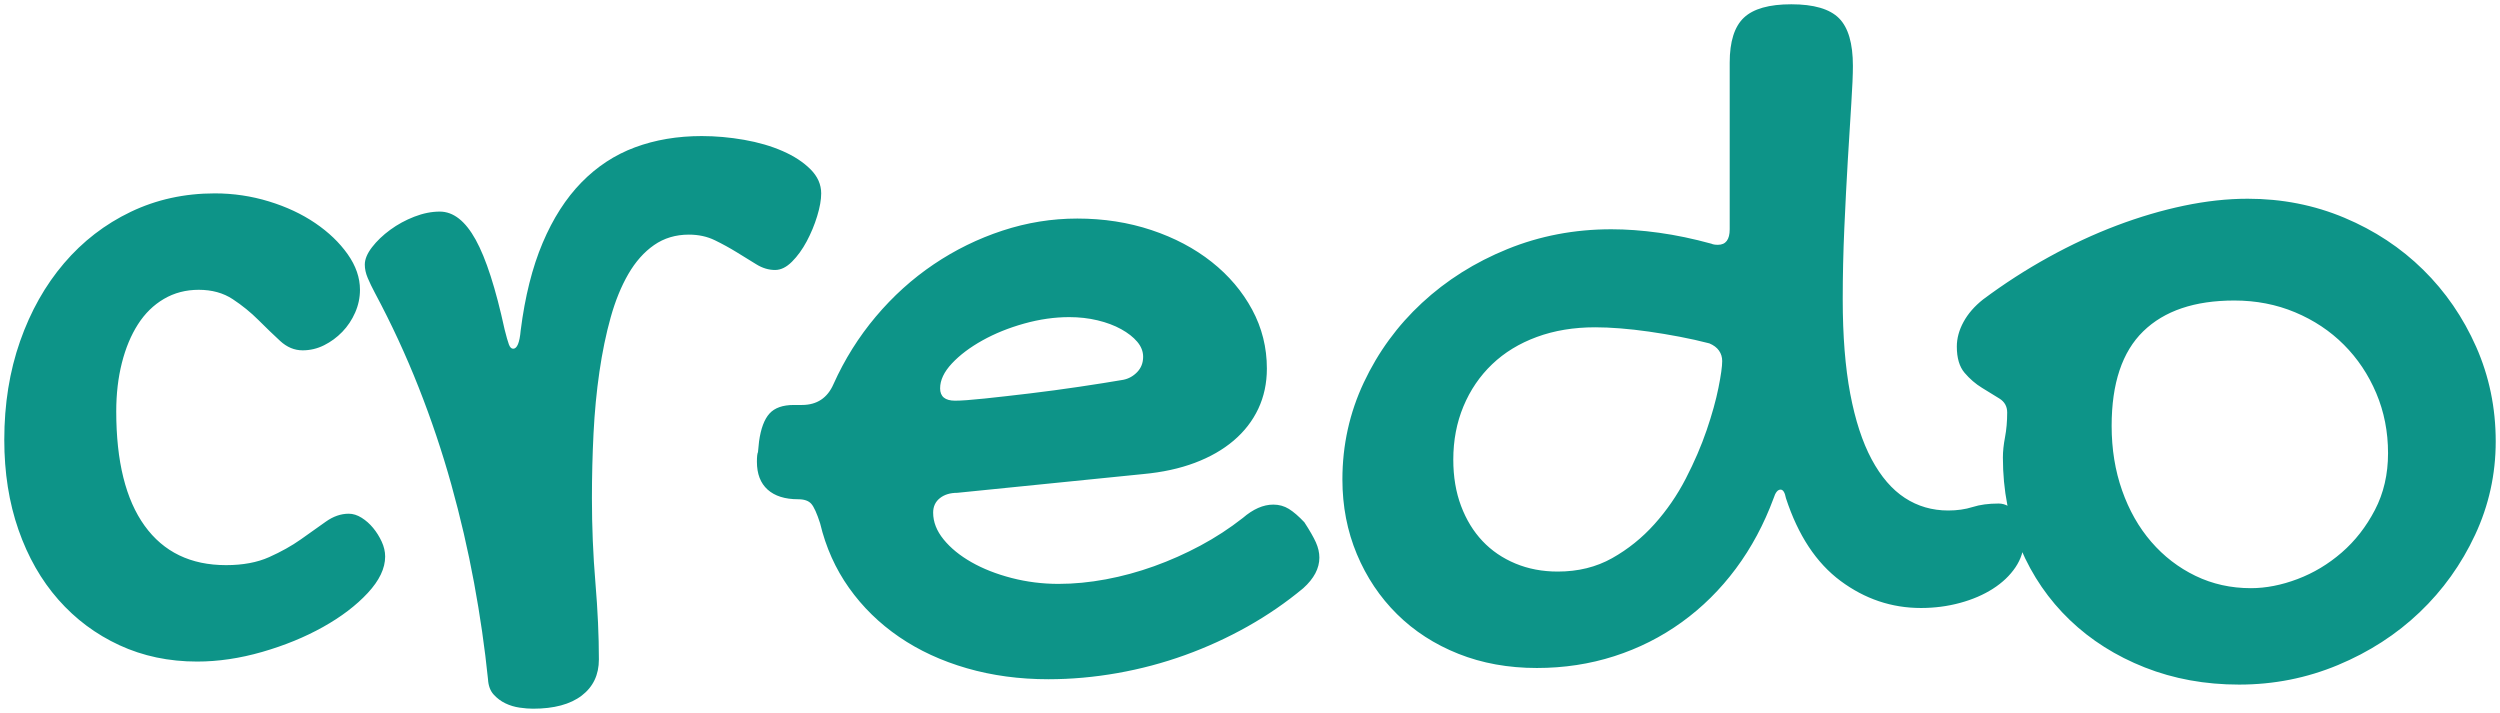
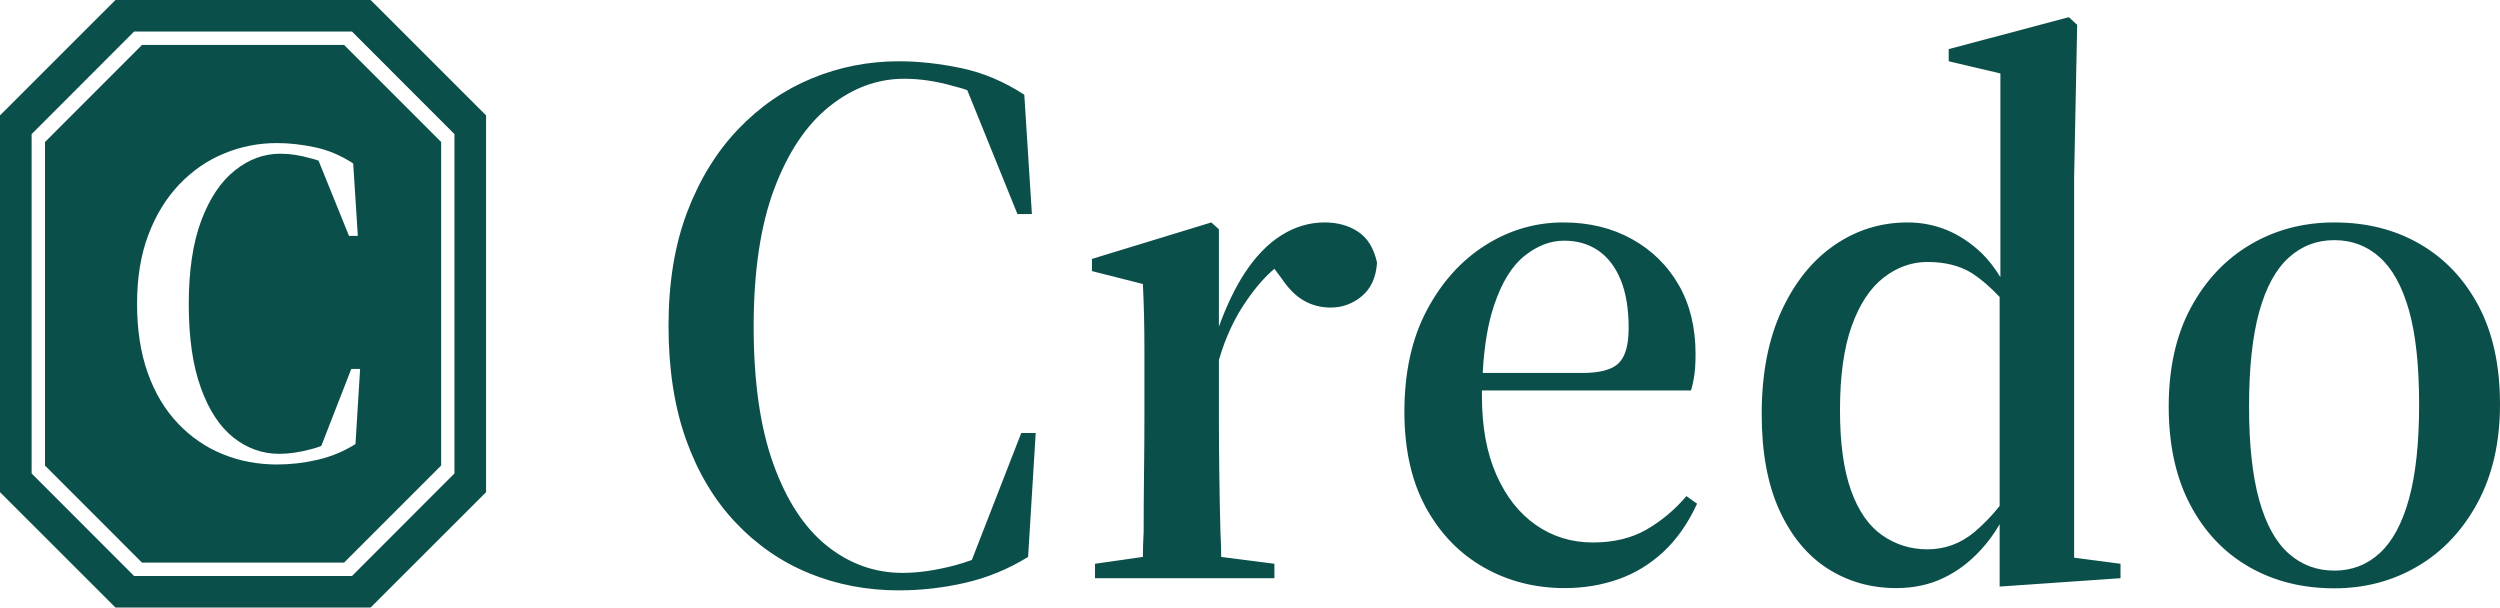
- <svg xmlns="http://www.w3.org/2000/svg" viewBox="35 -1186 4667 1331" role="img" aria-label="Credo">
-   <path fill="#0D9488" d="M436 -825Q488 -825 537.0 -810.0Q586 -795 623.5 -769.5Q661 -744 684.0 -711.5Q707 -679 707 -645Q707 -623 698.0 -602.5Q689 -582 674.0 -566.5Q659 -551 640.0 -541.5Q621 -532 600 -532Q577 -532 558.0 -549.5Q539 -567 517.5 -588.5Q496 -610 469.5 -627.5Q443 -645 406 -645Q370 -645 341.0 -628.0Q312 -611 292.5 -580.5Q273 -550 262.5 -508.5Q252 -467 252 -418Q252 -278 305.0 -204.5Q358 -131 457 -131Q504 -131 537.5 -146.0Q571 -161 596.5 -179.0Q622 -197 643.0 -212.0Q664 -227 686 -227Q698 -227 710.0 -219.5Q722 -212 731.5 -200.5Q741 -189 747.5 -175.0Q754 -161 754 -147Q754 -114 721.5 -79.0Q689 -44 638.0 -15.5Q587 13 524.5 31.0Q462 49 403 49Q324 49 258.0 18.5Q192 -12 144.0 -66.5Q96 -121 69.5 -197.0Q43 -273 43 -365Q43 -465 72.5 -549.0Q102 -633 154.5 -694.5Q207 -756 279.0 -790.5Q351 -825 436 -825ZM1321 -748Q1284 -748 1256.0 -728.5Q1228 -709 1208.0 -674.5Q1188 -640 1175.0 -593.5Q1162 -547 1154.0 -492.0Q1146 -437 1143.0 -377.0Q1140 -317 1140 -256Q1140 -176 1146.5 -98.5Q1153 -21 1153 45Q1153 88 1121.0 112.5Q1089 137 1030 137Q1019 137 1005.0 135.0Q991 133 978.5 127.0Q966 121 956.5 110.5Q947 100 946 82Q937 -6 920.0 -98.0Q903 -190 877.5 -281.5Q852 -373 816.5 -463.0Q781 -553 735 -639Q727 -654 721.5 -667.0Q716 -680 716 -692Q716 -707 729.5 -724.5Q743 -742 763.5 -757.0Q784 -772 808.5 -781.5Q833 -791 856 -791Q894 -791 923.0 -738.5Q952 -686 977 -571Q982 -551 985.0 -543.0Q988 -535 993 -535Q1004 -535 1007 -569Q1019 -664 1048.0 -732.5Q1077 -801 1120.5 -845.5Q1164 -890 1220.5 -911.0Q1277 -932 1345 -932Q1384 -932 1424.0 -925.0Q1464 -918 1496.0 -904.0Q1528 -890 1548.0 -870.0Q1568 -850 1568 -825Q1568 -807 1560.5 -782.5Q1553 -758 1541.0 -735.5Q1529 -713 1513.5 -697.5Q1498 -682 1482 -682Q1464 -682 1447.0 -692.5Q1430 -703 1410.5 -715.0Q1391 -727 1369.5 -737.5Q1348 -748 1321 -748ZM2355 -219Q2384 -244 2412 -244Q2428 -244 2441.0 -236.0Q2454 -228 2470 -211Q2485 -188 2491.5 -173.5Q2498 -159 2498 -145Q2498 -115 2468 -88Q2420 -48 2364.0 -16.5Q2308 15 2247.0 37.0Q2186 59 2121.0 70.5Q2056 82 1992 82Q1911 82 1840.0 61.5Q1769 41 1713.5 3.0Q1658 -35 1620.0 -88.5Q1582 -142 1566 -209Q1557 -237 1549.5 -245.5Q1542 -254 1525 -254Q1488 -254 1468.0 -272.0Q1448 -290 1448 -324Q1448 -338 1450 -342L1452 -362Q1457 -398 1471.5 -414.0Q1486 -430 1517 -430H1532Q1574 -430 1591 -469Q1622 -538 1670.0 -595.0Q1718 -652 1778.0 -692.5Q1838 -733 1906.5 -755.5Q1975 -778 2046 -778Q2120 -778 2184.5 -756.5Q2249 -735 2297.0 -697.0Q2345 -659 2372.5 -608.0Q2400 -557 2400 -498Q2400 -457 2384.0 -423.0Q2368 -389 2338.0 -363.5Q2308 -338 2265.5 -322.0Q2223 -306 2169 -301L1822 -266Q1802 -266 1789.5 -256.0Q1777 -246 1777 -229Q1777 -203 1796.5 -179.0Q1816 -155 1848.5 -136.5Q1881 -118 1923.5 -107.0Q1966 -96 2011 -96Q2054 -96 2099.5 -104.5Q2145 -113 2189.5 -129.0Q2234 -145 2276.0 -167.5Q2318 -190 2355 -219ZM2132 -477Q2147 -480 2158.0 -491.5Q2169 -503 2169 -520Q2169 -535 2158.0 -548.0Q2147 -561 2128.0 -571.5Q2109 -582 2084.0 -588.0Q2059 -594 2031 -594Q1990 -594 1947.0 -582.0Q1904 -570 1869.0 -550.5Q1834 -531 1812.0 -507.5Q1790 -484 1790 -461Q1790 -438 1818 -438Q1835 -438 1873.0 -442.0Q1911 -446 1957.0 -451.5Q2003 -457 2050.0 -464.0Q2097 -471 2132 -477ZM3230 -731Q3234 -729 3242 -729Q3264 -729 3264 -758V-1069Q3264 -1128 3290.5 -1153.0Q3317 -1178 3379 -1178Q3442 -1178 3468.0 -1152.0Q3494 -1126 3494 -1063Q3494 -1039 3491.0 -992.5Q3488 -946 3484.5 -887.0Q3481 -828 3478.0 -760.5Q3475 -693 3475 -627Q3475 -525 3489.0 -451.0Q3503 -377 3529.0 -328.5Q3555 -280 3591.0 -256.5Q3627 -233 3672 -233Q3697 -233 3717.5 -239.5Q3738 -246 3766 -246Q3786 -246 3799.5 -225.5Q3813 -205 3813 -176Q3813 -150 3797.5 -127.0Q3782 -104 3755.5 -87.0Q3729 -70 3694.0 -60.5Q3659 -51 3621 -51Q3539 -51 3471.0 -101.5Q3403 -152 3369 -256Q3366 -272 3359 -272Q3351 -272 3346 -256Q3319 -183 3275.5 -124.5Q3232 -66 3174.5 -24.5Q3117 17 3048.5 39.0Q2980 61 2904 61Q2824 61 2757.5 34.5Q2691 8 2643.0 -39.5Q2595 -87 2568.0 -151.5Q2541 -216 2541 -291Q2541 -387 2581.0 -472.0Q2621 -557 2689.5 -620.5Q2758 -684 2849.0 -721.0Q2940 -758 3043 -758Q3085 -758 3132.0 -751.5Q3179 -745 3230 -731ZM2943 -119Q3000 -119 3044.5 -144.0Q3089 -169 3123.5 -207.5Q3158 -246 3182.0 -292.5Q3206 -339 3221.0 -383.0Q3236 -427 3243.0 -462.0Q3250 -497 3250 -512Q3250 -523 3244.0 -531.5Q3238 -540 3226 -545Q3199 -552 3170.0 -557.5Q3141 -563 3113.0 -567.0Q3085 -571 3059.5 -573.0Q3034 -575 3013 -575Q2953 -575 2904.0 -557.0Q2855 -539 2820.5 -506.0Q2786 -473 2767.0 -427.5Q2748 -382 2748 -328Q2748 -280 2762.5 -241.5Q2777 -203 2802.5 -176.0Q2828 -149 2864.0 -134.0Q2900 -119 2943 -119ZM3774 -332Q3774 -349 3778.0 -370.0Q3782 -391 3782 -416Q3782 -433 3767.5 -442.0Q3753 -451 3735.0 -462.0Q3717 -473 3702.5 -490.0Q3688 -507 3688 -539Q3688 -562 3700.5 -585.0Q3713 -608 3737 -627Q3796 -671 3859.5 -706.0Q3923 -741 3986.5 -765.0Q4050 -789 4112.0 -802.0Q4174 -815 4231 -815Q4327 -815 4411.5 -779.5Q4496 -744 4558.5 -682.5Q4621 -621 4657.5 -538.5Q4694 -456 4694 -362Q4694 -270 4655.5 -187.5Q4617 -105 4552.0 -43.0Q4487 19 4399.5 55.5Q4312 92 4215 92Q4120 92 4039.0 60.0Q3958 28 3899.0 -28.5Q3840 -85 3807.0 -162.5Q3774 -240 3774 -332ZM4237 -88Q4279 -88 4324.0 -105.0Q4369 -122 4406.5 -154.5Q4444 -187 4468.5 -234.0Q4493 -281 4493 -340Q4493 -400 4471.0 -452.0Q4449 -504 4410.5 -542.5Q4372 -581 4319.5 -603.0Q4267 -625 4206 -625Q4095 -625 4036.0 -567.5Q3977 -510 3977 -391Q3977 -326 3996.5 -270.5Q4016 -215 4051.0 -174.5Q4086 -134 4133.5 -111.0Q4181 -88 4237 -88Z" />
+ <svg xmlns="http://www.w3.org/2000/svg" viewBox="-83.74 -76.06 328.86 79.92" role="img" aria-label="Credo">
+   <g fill="#0B4F4A">
+     <path fill-rule="evenodd" d="M-68.55 -76.06 H-34.99 L-19.8 -60.88 V-11.32 L-34.99 3.86 H-68.55 L-83.74 -11.32 V-60.88ZM-66.1 -71.91 H-37.44 L-23.96 -58.42 V-13.78 L-37.44 -0.29 H-66.1 L-79.58 -13.78 V-58.42ZM-65.06 -70.15 H-38.48 L-25.71 -57.38 V-14.82 L-38.48 -2.05 H-65.06 L-77.82 -14.82 V-57.38ZM-47.3 -14.96 Q-51.13 -14.96 -54.47 -16.33 Q-57.81 -17.69 -60.36 -20.39 Q-62.92 -23.1 -64.31 -27.02 Q-65.71 -30.94 -65.71 -36.1 Q-65.71 -41.26 -64.22 -45.18 Q-62.74 -49.1 -60.15 -51.81 Q-57.57 -54.51 -54.26 -55.87 Q-50.95 -57.24 -47.3 -57.24 Q-44.94 -57.24 -42.32 -56.69 Q-39.71 -56.14 -37.28 -54.56 L-36.67 -45.03 H-37.83 L-41.84 -54.93 Q-42.32 -55.11 -42.87 -55.23 Q-44.94 -55.84 -46.88 -55.84 Q-50.1 -55.84 -52.86 -53.63 Q-55.63 -51.41 -57.27 -47.03 Q-58.91 -42.66 -58.91 -36.04 Q-58.91 -29.42 -57.32 -25.05 Q-55.75 -20.67 -53.05 -18.52 Q-50.34 -16.36 -47 -16.36 Q-45.12 -16.36 -42.81 -16.97 Q-42.14 -17.15 -41.48 -17.39 L-37.53 -27.53 H-36.37 L-36.98 -17.64 Q-39.35 -16.17 -41.99 -15.57 Q-44.63 -14.96 -47.3 -14.96Z" />
+     <path d="M34.5 1.6Q28.2 1.6 22.7 -0.65Q17.2 -2.9 13 -7.35Q8.8 -11.8 6.5 -18.25Q4.2 -24.7 4.2 -33.2Q4.2 -41.7 6.65 -48.15Q9.1 -54.6 13.35 -59.05Q17.6 -63.5 23.05 -65.75Q28.5 -68 34.5 -68Q38.4 -68 42.7 -67.1Q47 -66.2 51 -63.6L52 -47.9H50.1L43.5 -64.2Q42.7 -64.5 41.8 -64.7Q38.4 -65.7 35.2 -65.7Q29.9 -65.7 25.35 -62.05Q20.8 -58.4 18.1 -51.2Q15.4 -44 15.4 -33.1Q15.4 -22.2 18 -15Q20.6 -7.8 25.05 -4.25Q29.5 -0.7 35 -0.7Q38.1 -0.7 41.9 -1.7Q43 -2 44.1 -2.4L50.6 -19.1H52.5L51.5 -2.8Q47.6 -0.4 43.25 0.6Q38.9 1.6 34.5 1.6ZM60.3 0V-1.9L66.6 -2.8Q66.6 -4.3 66.7 -6.1Q66.7 -9.9 66.75 -13.85Q66.8 -17.8 66.8 -21.1V-24.9Q66.8 -27.9 66.8 -30.2Q66.8 -32.5 66.75 -34.55Q66.7 -36.6 66.6 -38.7L59.9 -40.4V-42L75.6 -46.8L76.6 -45.9V-33.1Q78.1 -37.2 79.9 -40Q82.1 -43.4 84.8 -45.1Q87.5 -46.8 90.5 -46.8Q93.1 -46.8 94.95 -45.55Q96.8 -44.3 97.4 -41.5Q97.2 -38.6 95.4 -37.1Q93.6 -35.6 91.3 -35.6Q89.4 -35.6 87.8 -36.5Q86.2 -37.4 84.8 -39.5L83.9 -40.7Q82.1 -39.2 80.3 -36.6Q77.9 -33.2 76.6 -28.7V-21.1Q76.6 -17.8 76.65 -13.85Q76.7 -9.9 76.8 -6.1Q76.9 -4.3 76.9 -2.8L83.9 -1.9V0ZM122.1 1.3Q116.2 1.3 111.4 -1.45Q106.6 -4.2 103.8 -9.35Q101 -14.5 101 -21.9Q101 -29.7 103.95 -35.25Q106.9 -40.8 111.65 -43.8Q116.4 -46.8 121.9 -46.8Q127 -46.8 130.95 -44.6Q134.9 -42.4 137.1 -38.55Q139.3 -34.7 139.3 -29.5Q139.3 -27.9 139.15 -26.8Q139 -25.7 138.7 -24.7H111.2Q111.2 -24.3 111.2 -23.9Q111.2 -17.9 113.1 -13.6Q115 -9.3 118.3 -7Q121.6 -4.7 125.8 -4.7Q129.9 -4.7 132.85 -6.4Q135.8 -8.1 138.1 -10.8L139.5 -9.8Q137.7 -5.9 135.05 -3.45Q132.4 -1 129.1 0.15Q125.8 1.3 122.1 1.3ZM111.3 -27H124.4Q127.9 -27 129.2 -28.3Q130.5 -29.6 130.5 -32.9Q130.5 -36.7 129.45 -39.25Q128.4 -41.8 126.5 -43.1Q124.6 -44.4 122 -44.4Q119.3 -44.4 116.8 -42.4Q114.3 -40.4 112.8 -35.9Q111.6 -32.4 111.3 -27ZM165.7 1.3Q160.7 1.3 156.7 -1.25Q152.7 -3.8 150.35 -8.9Q148 -14 148 -21.6Q148 -29.5 150.6 -35.15Q153.2 -40.8 157.55 -43.8Q161.9 -46.8 167.2 -46.8Q169.9 -46.8 172.35 -45.8Q174.8 -44.8 177 -42.7Q178.3 -41.4 179.4 -39.6V-66.4L172.6 -68V-69.6L188.4 -73.8L189.5 -72.8L189.1 -52.8V-2.7L195.2 -1.9V0L179.3 1.1V-7.1Q178.2 -5.2 176.8 -3.7Q174.6 -1.3 171.85 0Q169.1 1.3 165.7 1.3ZM179.3 -37Q177.4 -39 175.7 -40.1Q173.3 -41.6 169.8 -41.6Q166.7 -41.6 164.05 -39.55Q161.4 -37.5 159.85 -33.2Q158.3 -28.9 158.3 -22.1Q158.3 -15.6 159.75 -11.55Q161.2 -7.5 163.85 -5.65Q166.5 -3.8 169.8 -3.8Q173.2 -3.8 175.9 -6Q177.7 -7.5 179.3 -9.5ZM223.33 1.33Q217 1.33 212.09 -1.5Q207.17 -4.33 204.36 -9.68Q201.54 -15.03 201.54 -22.6Q201.54 -30.17 204.45 -35.58Q207.37 -41 212.3 -43.9Q217.23 -46.8 223.33 -46.8Q229.69 -46.8 234.58 -43.96Q239.48 -41.13 242.3 -35.82Q245.12 -30.5 245.12 -22.87Q245.12 -15.4 242.17 -9.93Q239.22 -4.47 234.29 -1.57Q229.36 1.33 223.33 1.33ZM223.33 -1Q226.8 -1 229.3 -3.3Q231.81 -5.6 233.15 -10.44Q234.48 -15.27 234.48 -22.87Q234.48 -30.49 233.15 -35.23Q231.81 -39.96 229.3 -42.21Q226.8 -44.47 223.33 -44.47Q219.85 -44.47 217.32 -42.16Q214.78 -39.86 213.44 -35.03Q212.11 -30.19 212.11 -22.6Q212.11 -15.07 213.44 -10.29Q214.78 -5.5 217.32 -3.25Q219.85 -1 223.33 -1Z" />
+   </g>
</svg>
